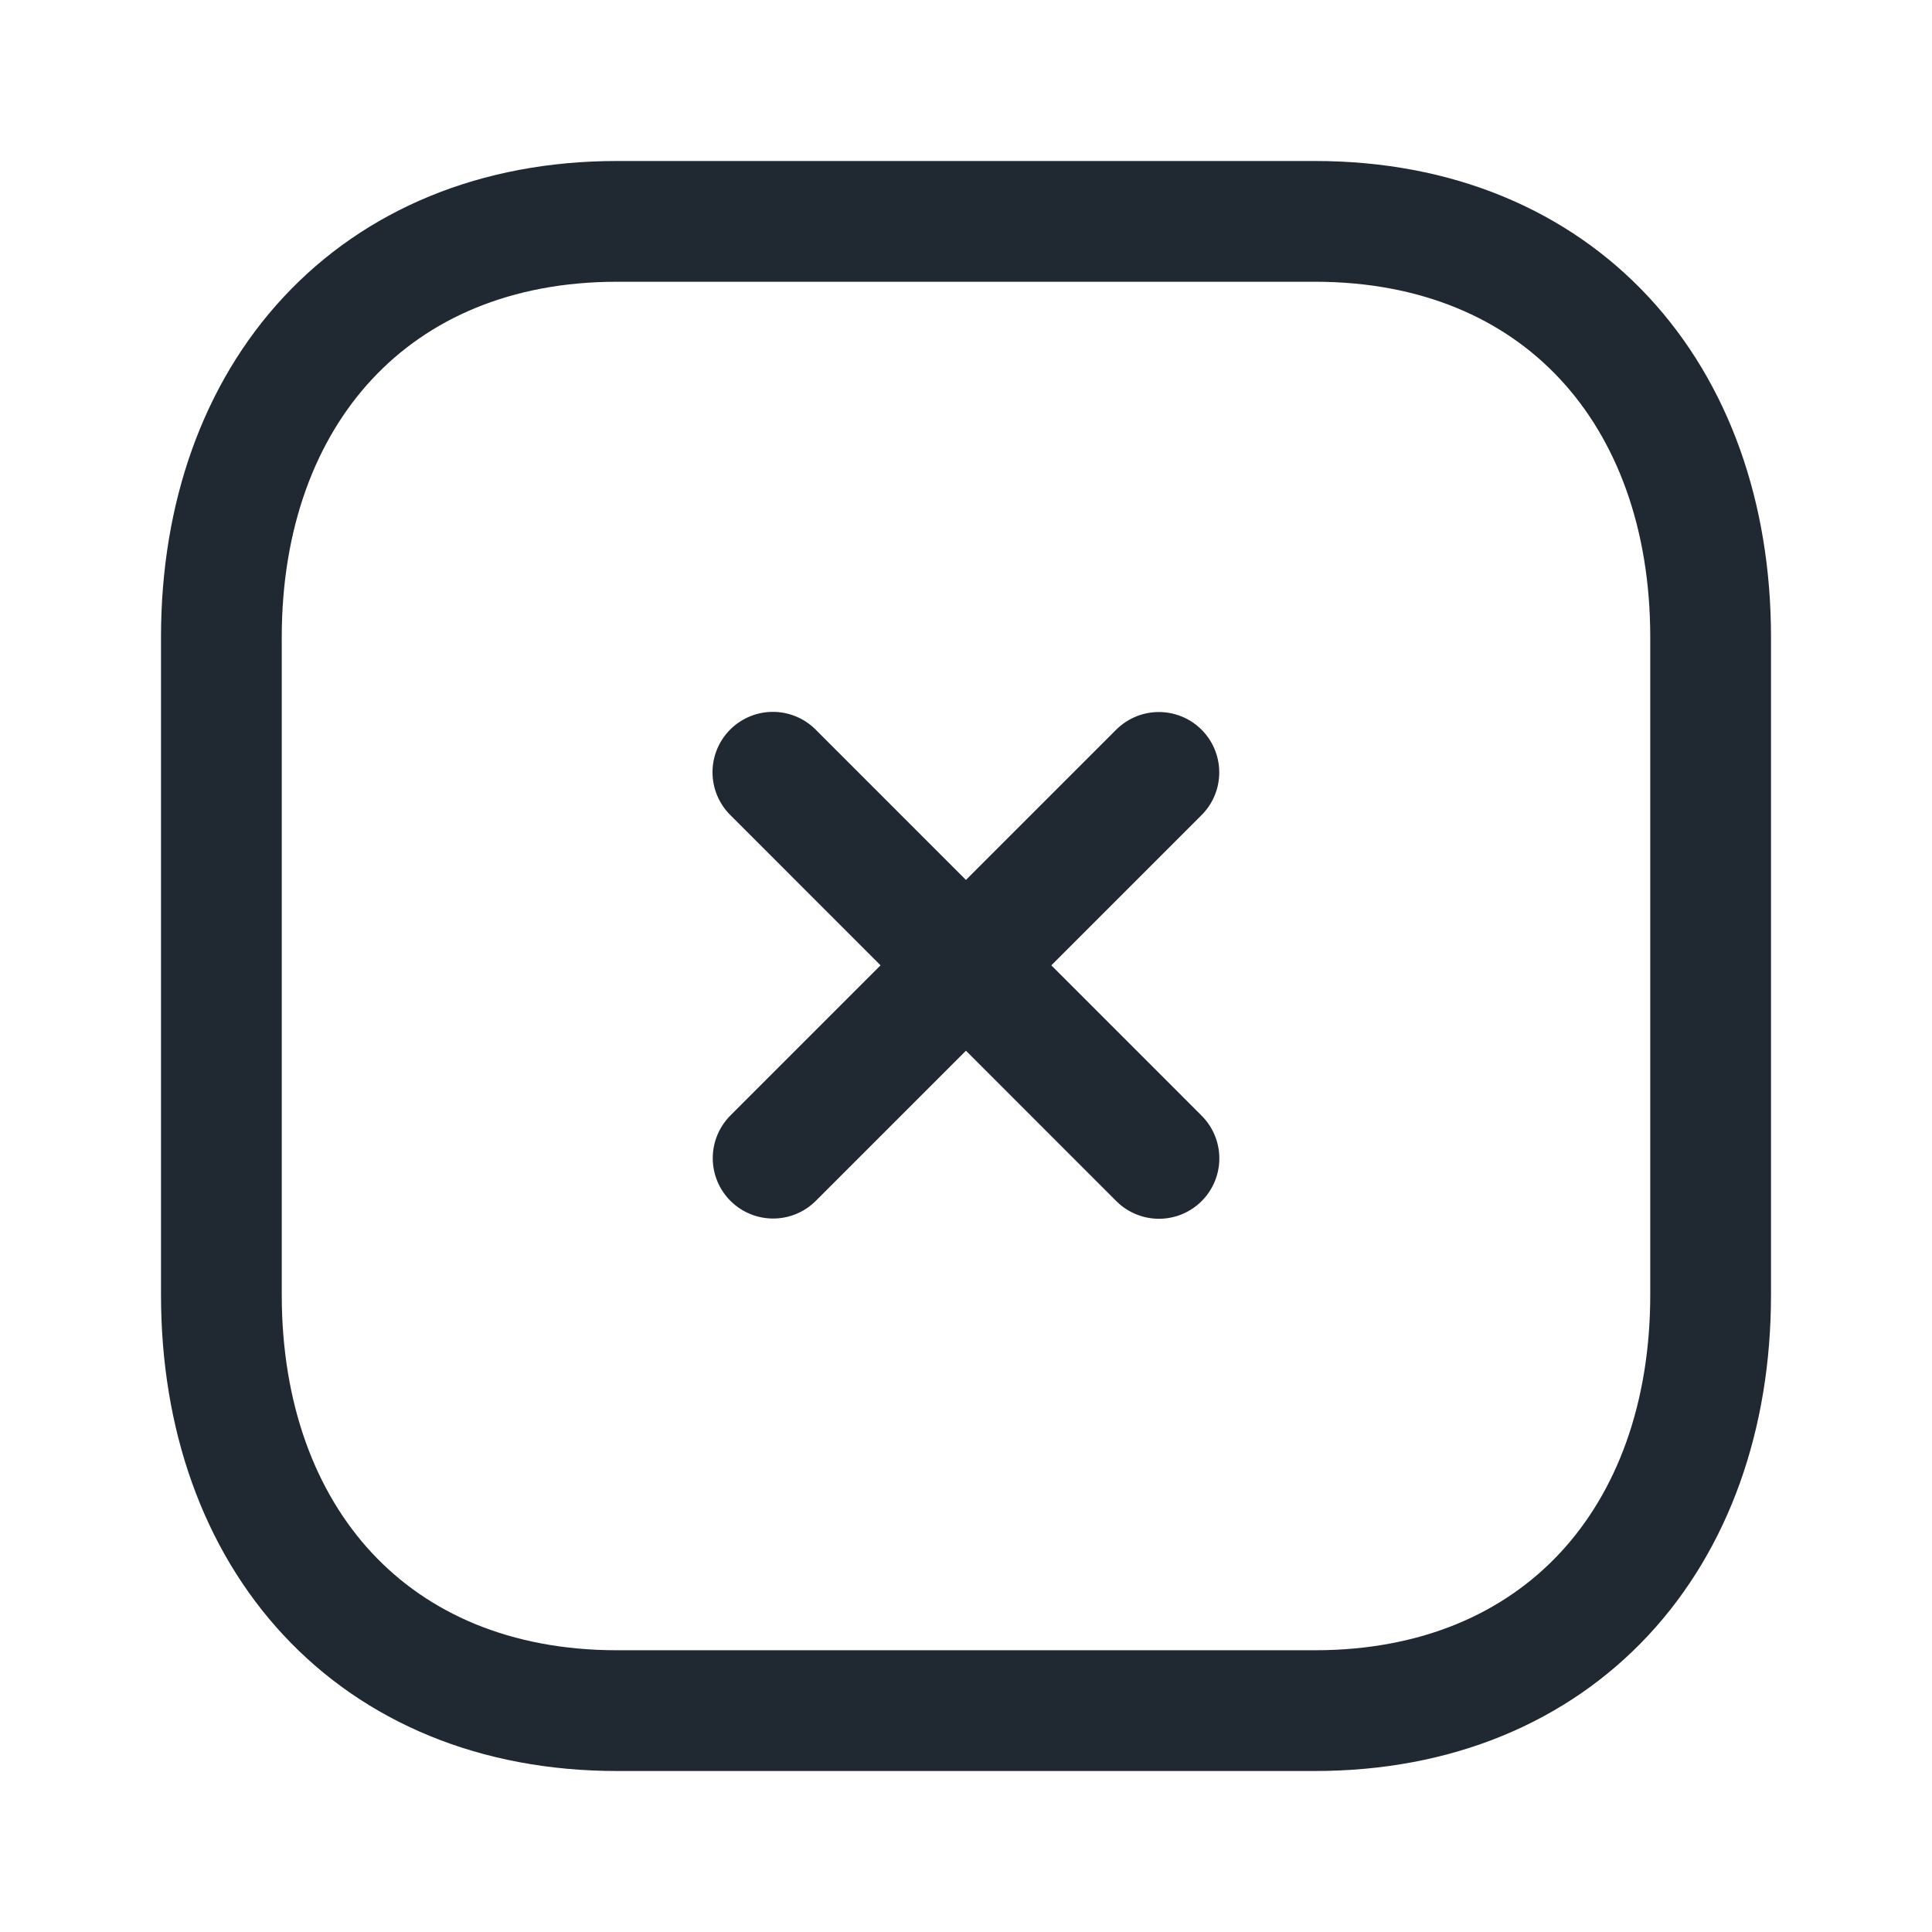
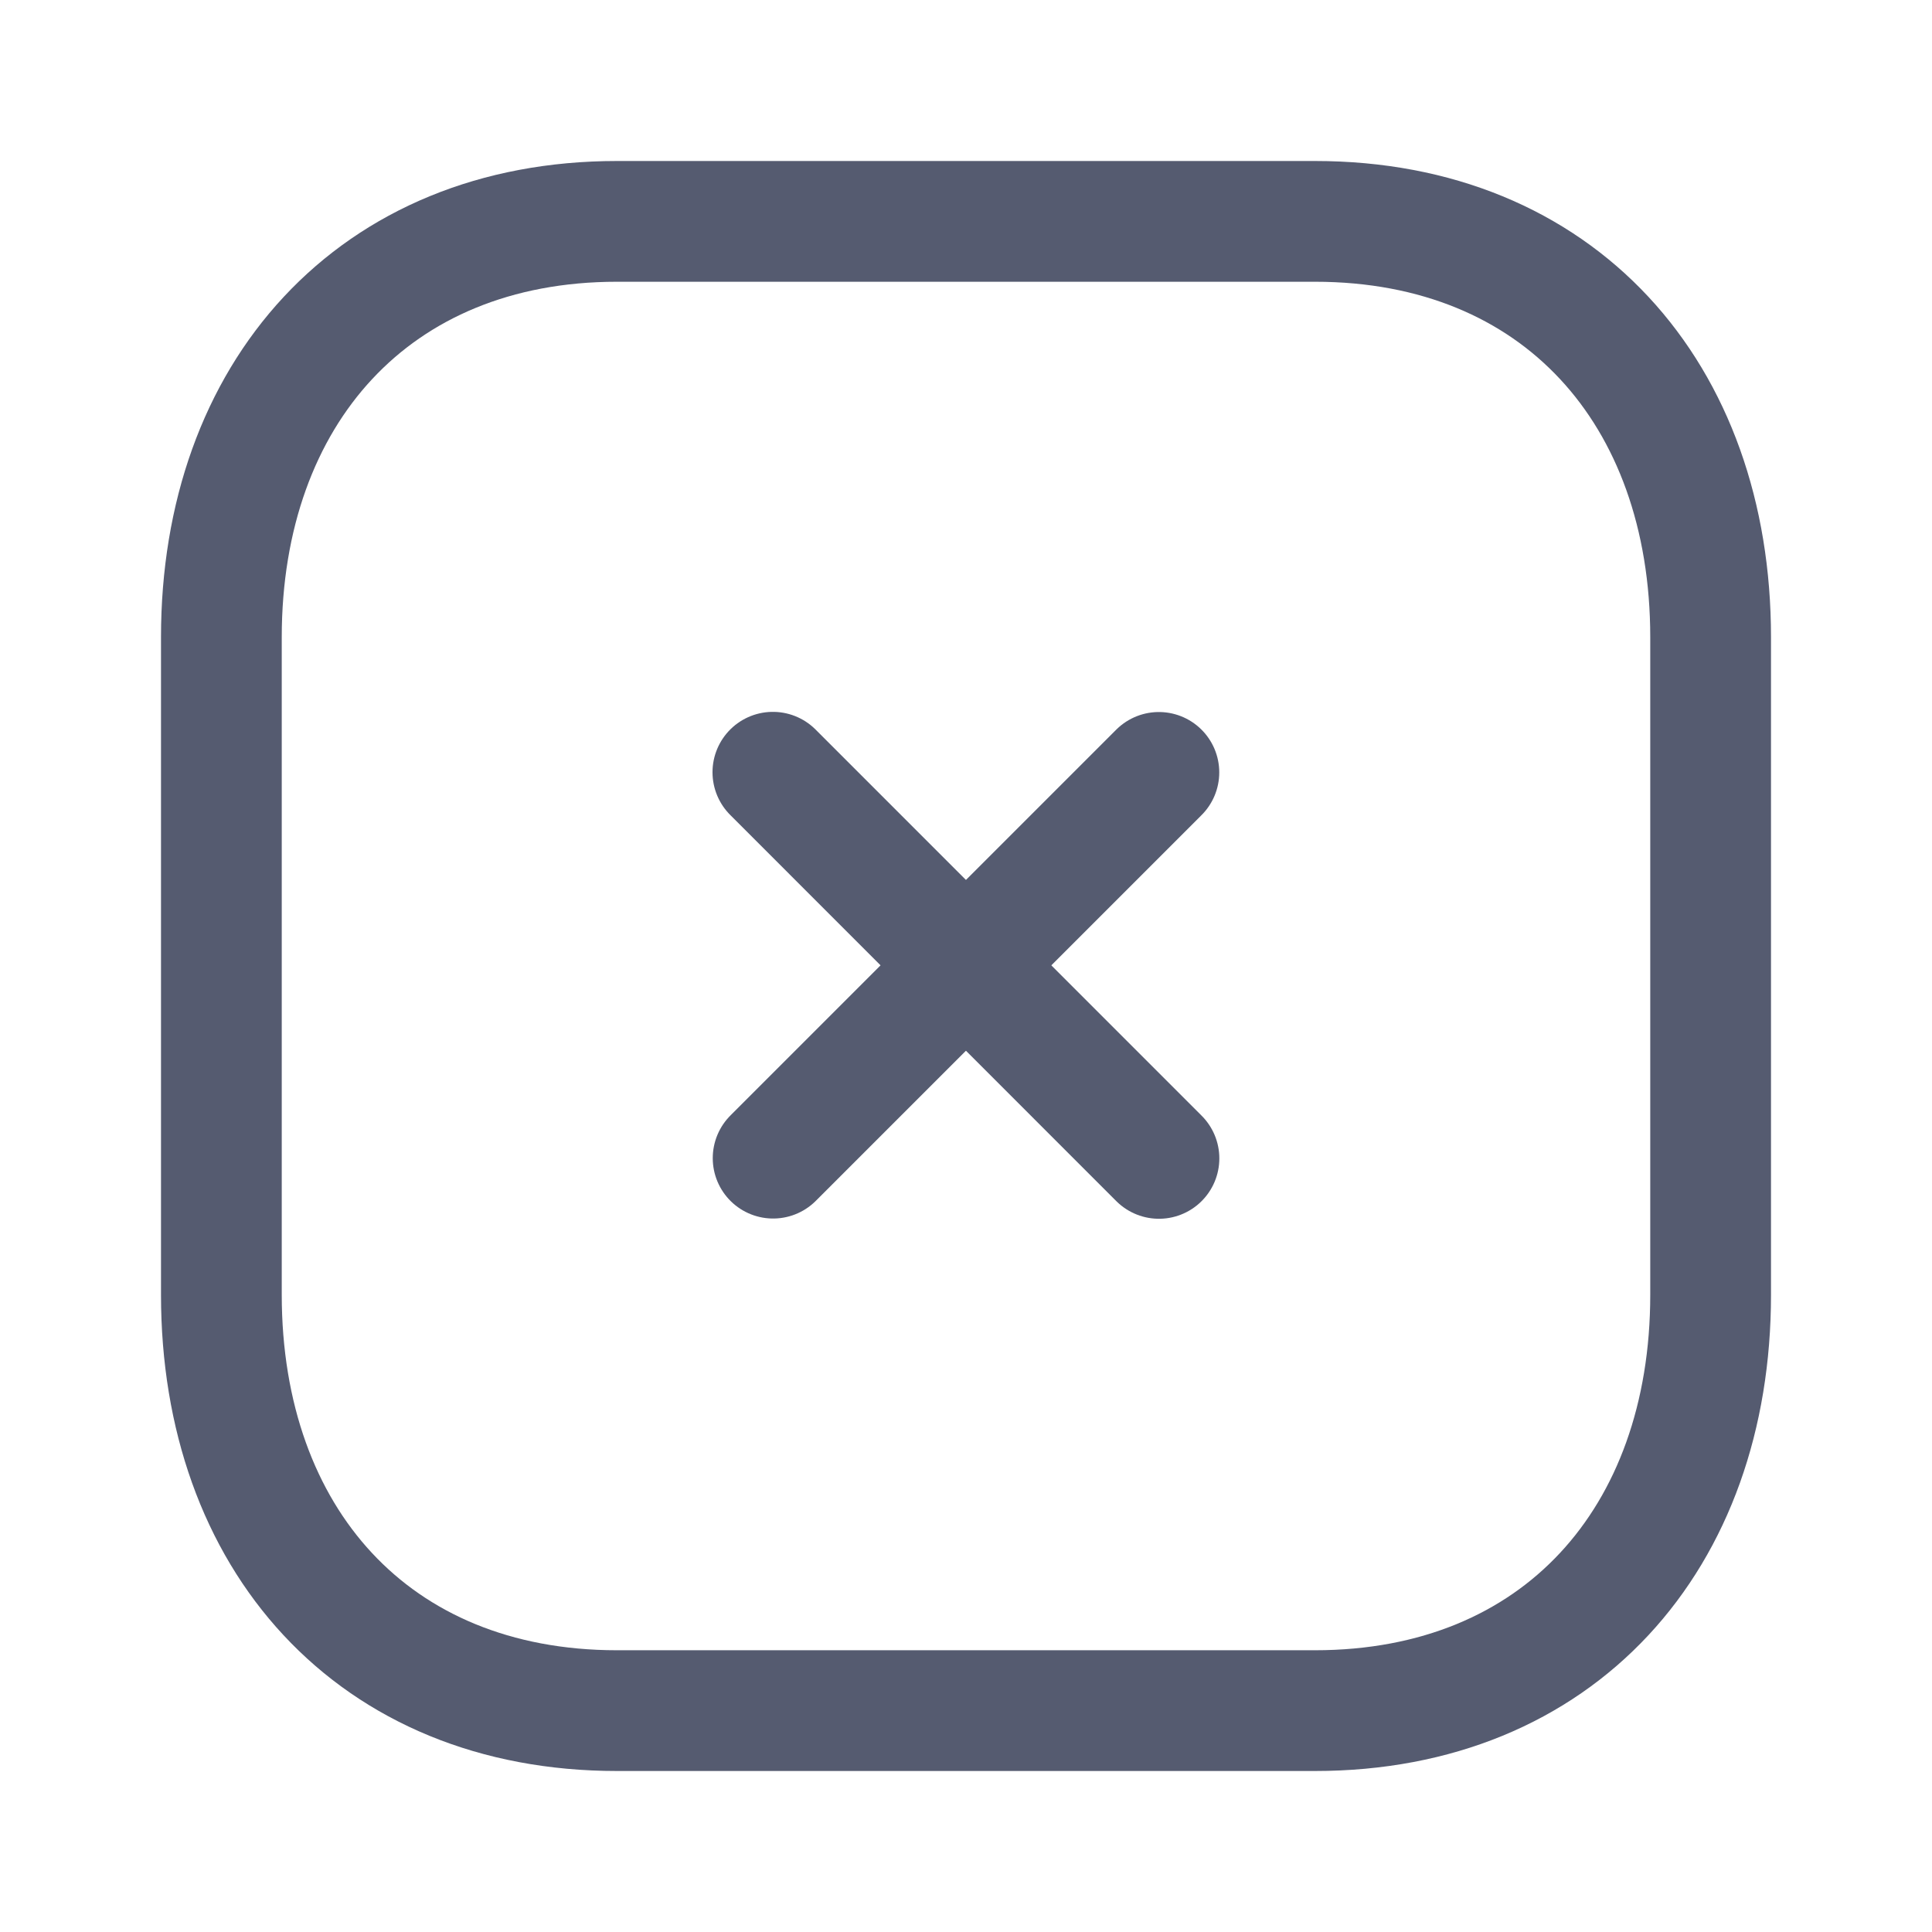
<svg xmlns="http://www.w3.org/2000/svg" width="24" height="24" viewBox="0 0 24 24" fill="none">
  <g id="Property 1=Light, Property 2=Close Square">
    <g id="Close Square">
-       <path id="Stroke 1" d="M14.396 9.595L9.604 14.387" stroke="#202831" stroke-width="1.5" stroke-linecap="round" stroke-linejoin="round" />
-       <path id="Stroke 2" d="M14.397 14.39L9.601 9.593" stroke="#202831" stroke-width="1.5" stroke-linecap="round" stroke-linejoin="round" />
-       <path id="Stroke 3" fill-rule="evenodd" clip-rule="evenodd" d="M16.334 2.75H7.665C4.644 2.75 2.75 4.889 2.75 7.916V16.084C2.75 19.111 4.635 21.25 7.665 21.25H16.334C19.364 21.25 21.25 19.111 21.25 16.084V7.916C21.25 4.889 19.364 2.75 16.334 2.75Z" stroke="#202831" stroke-width="1.5" stroke-linecap="round" stroke-linejoin="round" />
+       <path id="Stroke 1" d="M14.396 9.595L9.604 14.387" stroke="#555b70" stroke-width="1.5" stroke-linecap="round" stroke-linejoin="round" />
+       <path id="Stroke 2" d="M14.397 14.39L9.601 9.593" stroke="#555b70" stroke-width="1.5" stroke-linecap="round" stroke-linejoin="round" />
+       <path id="Stroke 3" fill-rule="evenodd" clip-rule="evenodd" d="M16.334 2.75H7.665C4.644 2.75 2.75 4.889 2.75 7.916V16.084C2.75 19.111 4.635 21.25 7.665 21.25H16.334C19.364 21.25 21.25 19.111 21.25 16.084V7.916C21.25 4.889 19.364 2.75 16.334 2.75Z" stroke="#555b70" stroke-width="1.5" stroke-linecap="round" stroke-linejoin="round" />
    </g>
  </g>
</svg>
